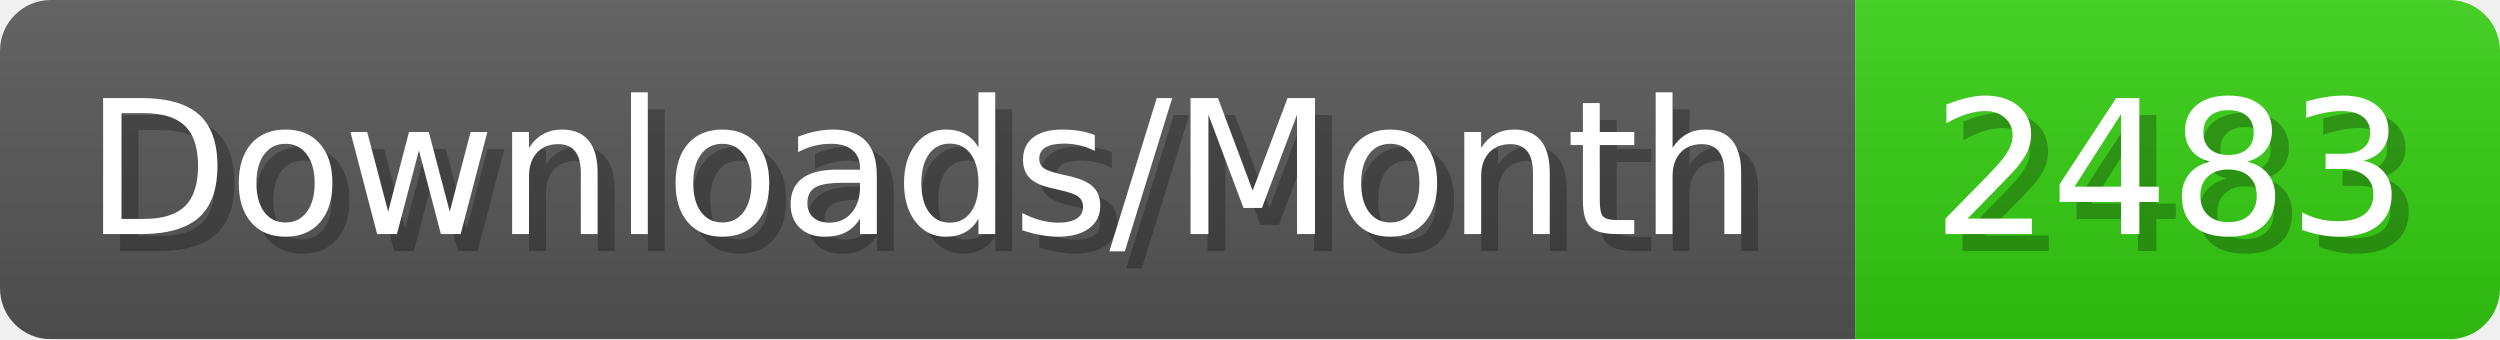
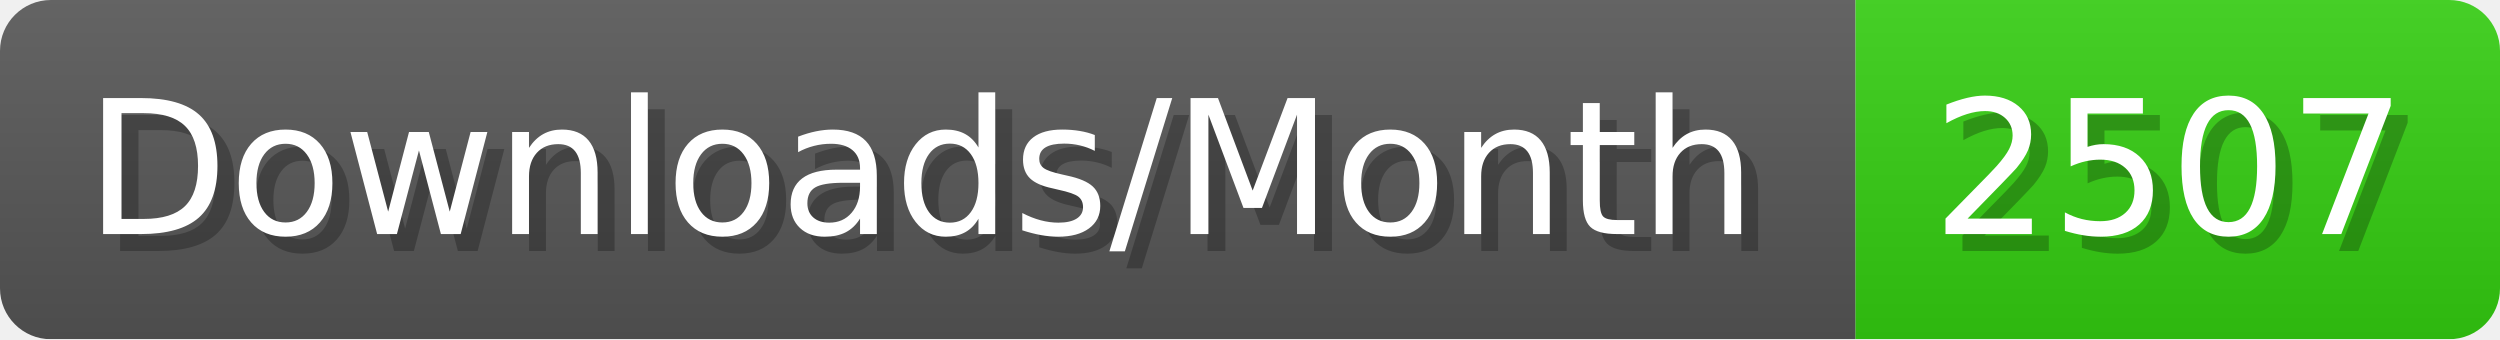
- <svg xmlns="http://www.w3.org/2000/svg" width="147.4" height="20" viewBox="0 0 1474 200" role="img" aria-label="Downloads/Month: 2483">
+ <svg xmlns="http://www.w3.org/2000/svg" width="147.4" height="20" viewBox="0 0 1474 200" role="img" aria-label="Downloads/Month: 2507">
  <linearGradient id="YlXUI" x2="0" y2="100%">
    <stop offset="0" stop-opacity=".1" stop-color="#EEE" />
    <stop offset="1" stop-opacity=".1" />
  </linearGradient>
  <mask id="JHhop">
    <rect width="1474" height="200" rx="30" fill="#FFF" />
  </mask>
  <g mask="url(#JHhop)">
    <rect width="1094" height="200" fill="#555" />
    <rect width="380" height="200" fill="#3C1" x="1094" />
    <rect width="1474" height="200" fill="url(#YlXUI)" />
  </g>
  <g aria-hidden="true" fill="#fff" text-anchor="start" font-family="Verdana,DejaVu Sans,sans-serif" font-size="110">
    <text x="60" y="148" textLength="994" fill="#000" opacity="0.25">Downloads/Month</text>
    <text x="50" y="138" textLength="994">Downloads/Month</text>
-     <text x="1149" y="148" textLength="280" fill="#000" opacity="0.25">2483</text>
-     <text x="1139" y="138" textLength="280">2483</text>
+     <text x="1149" y="148" textLength="280" fill="#000" opacity="0.25">2507</text>
+     <text x="1139" y="138" textLength="280">2507</text>
  </g>
</svg>
